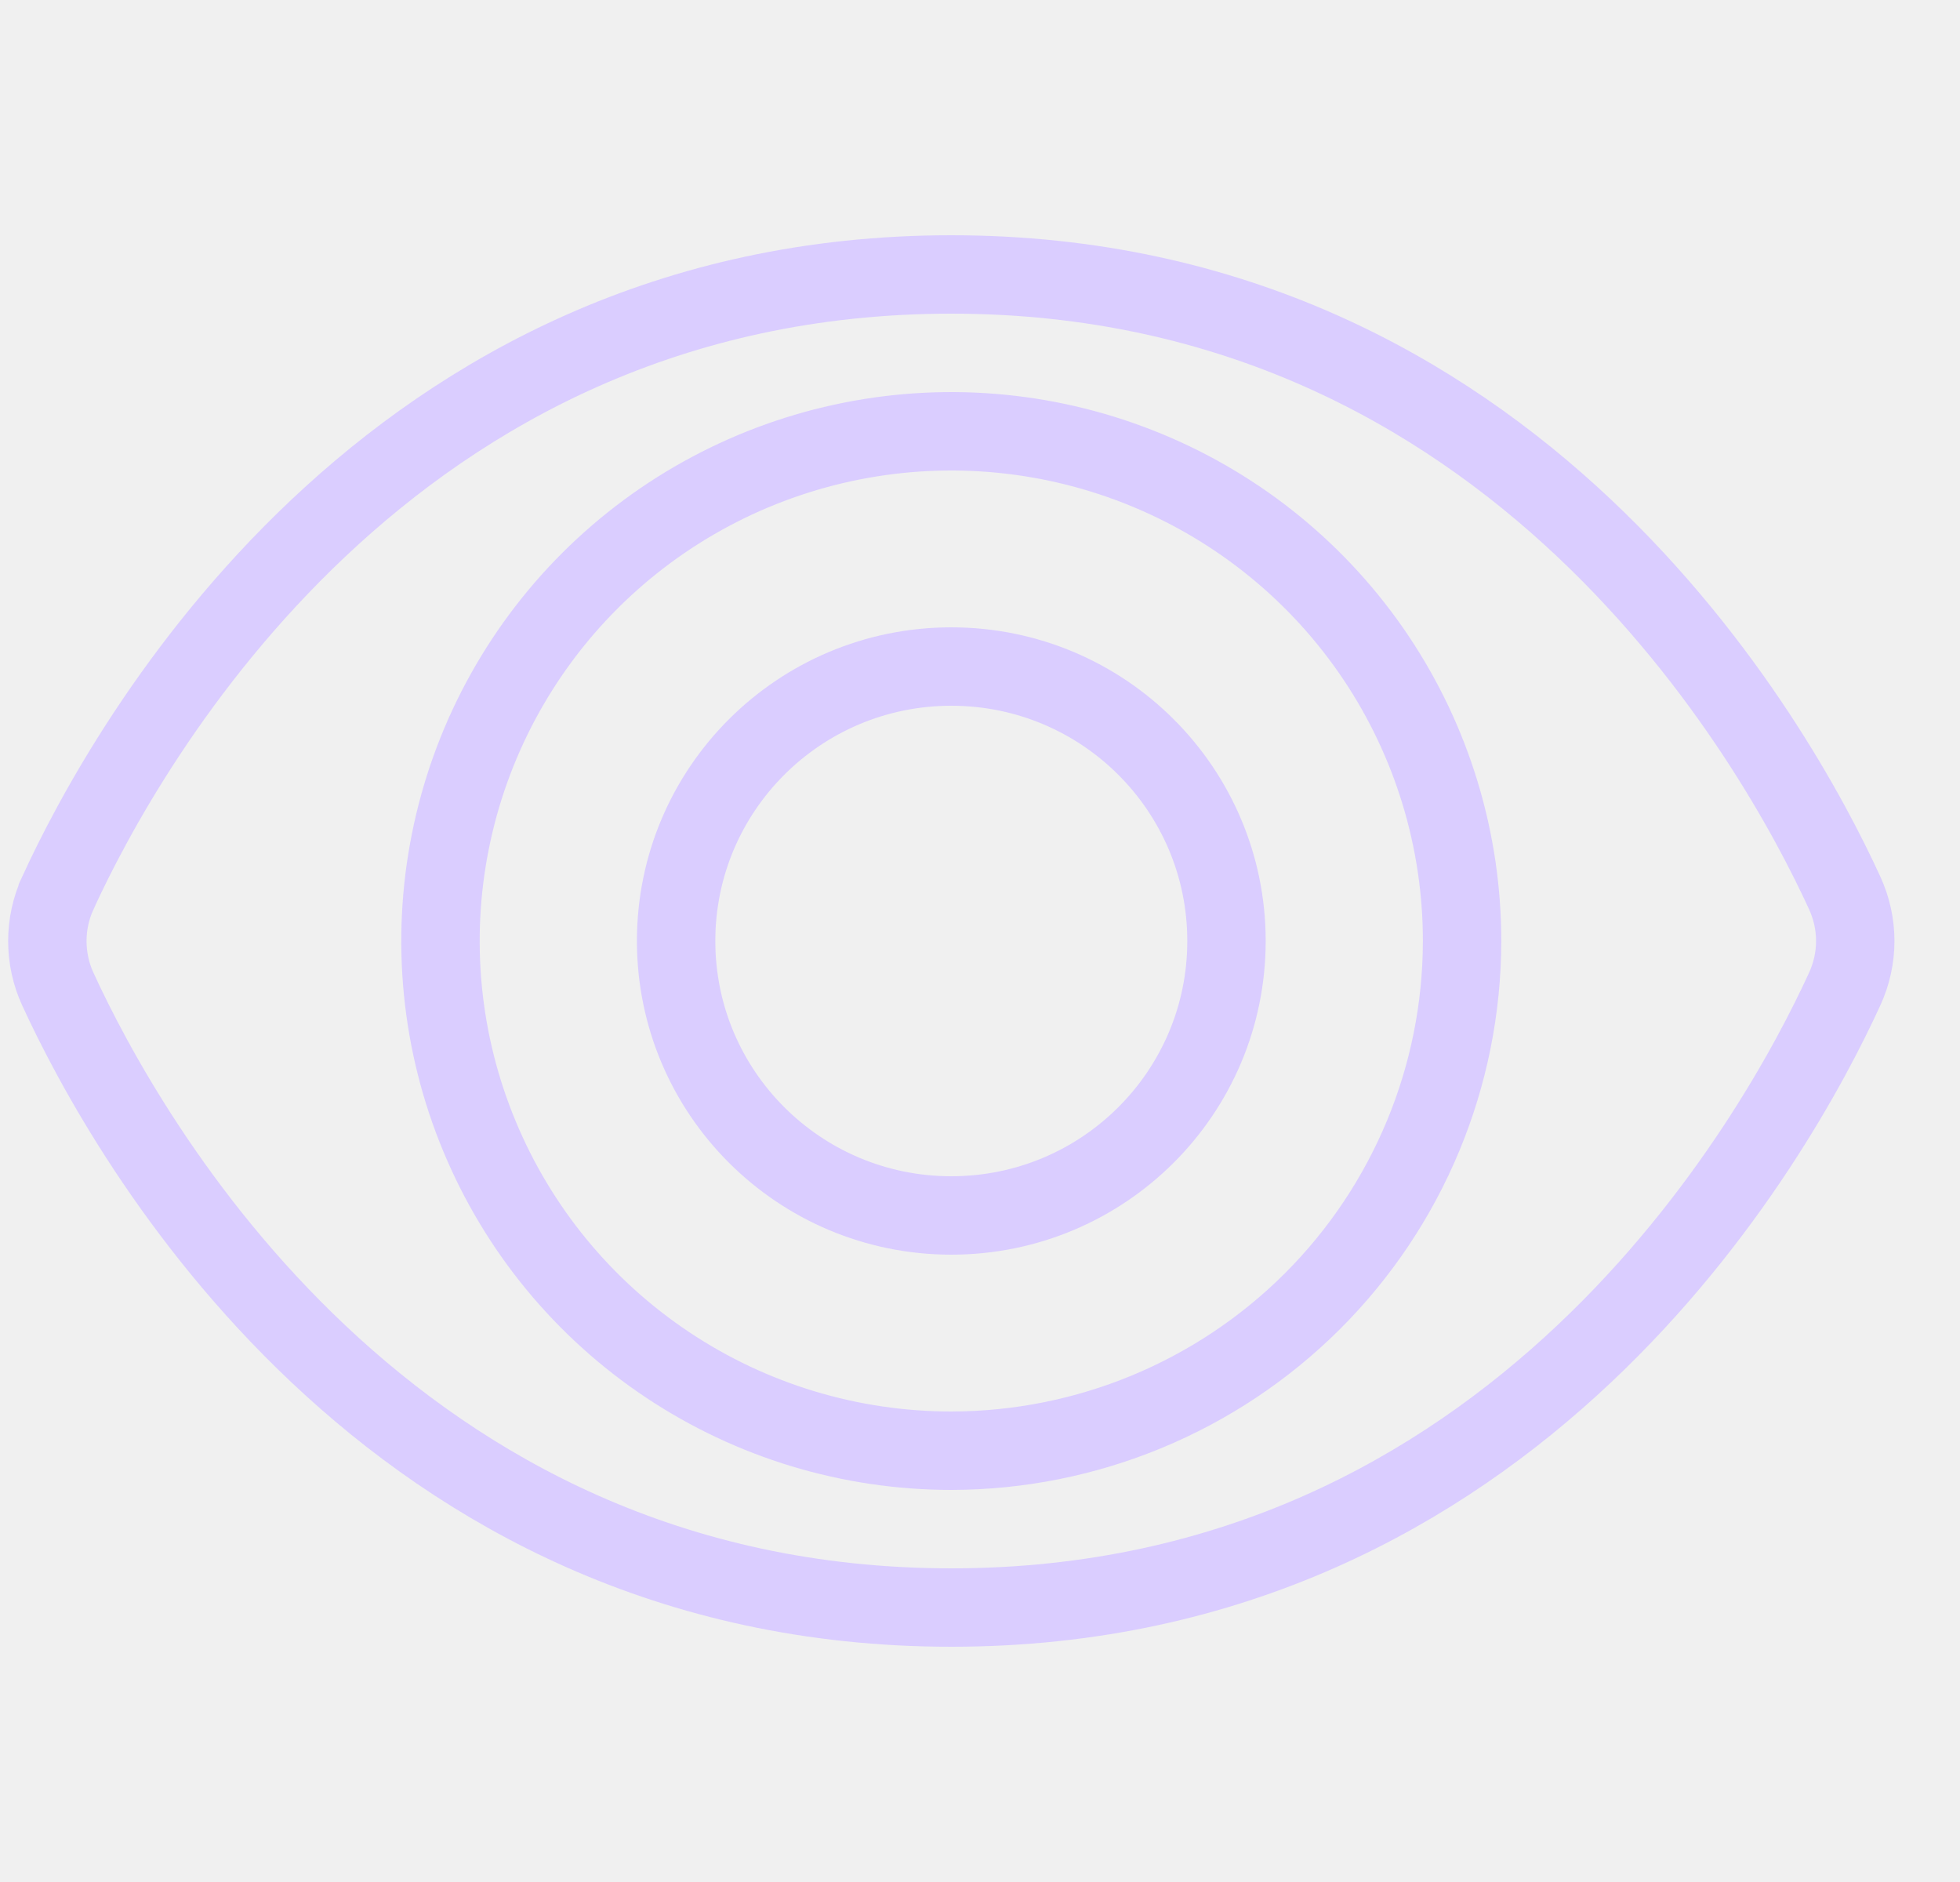
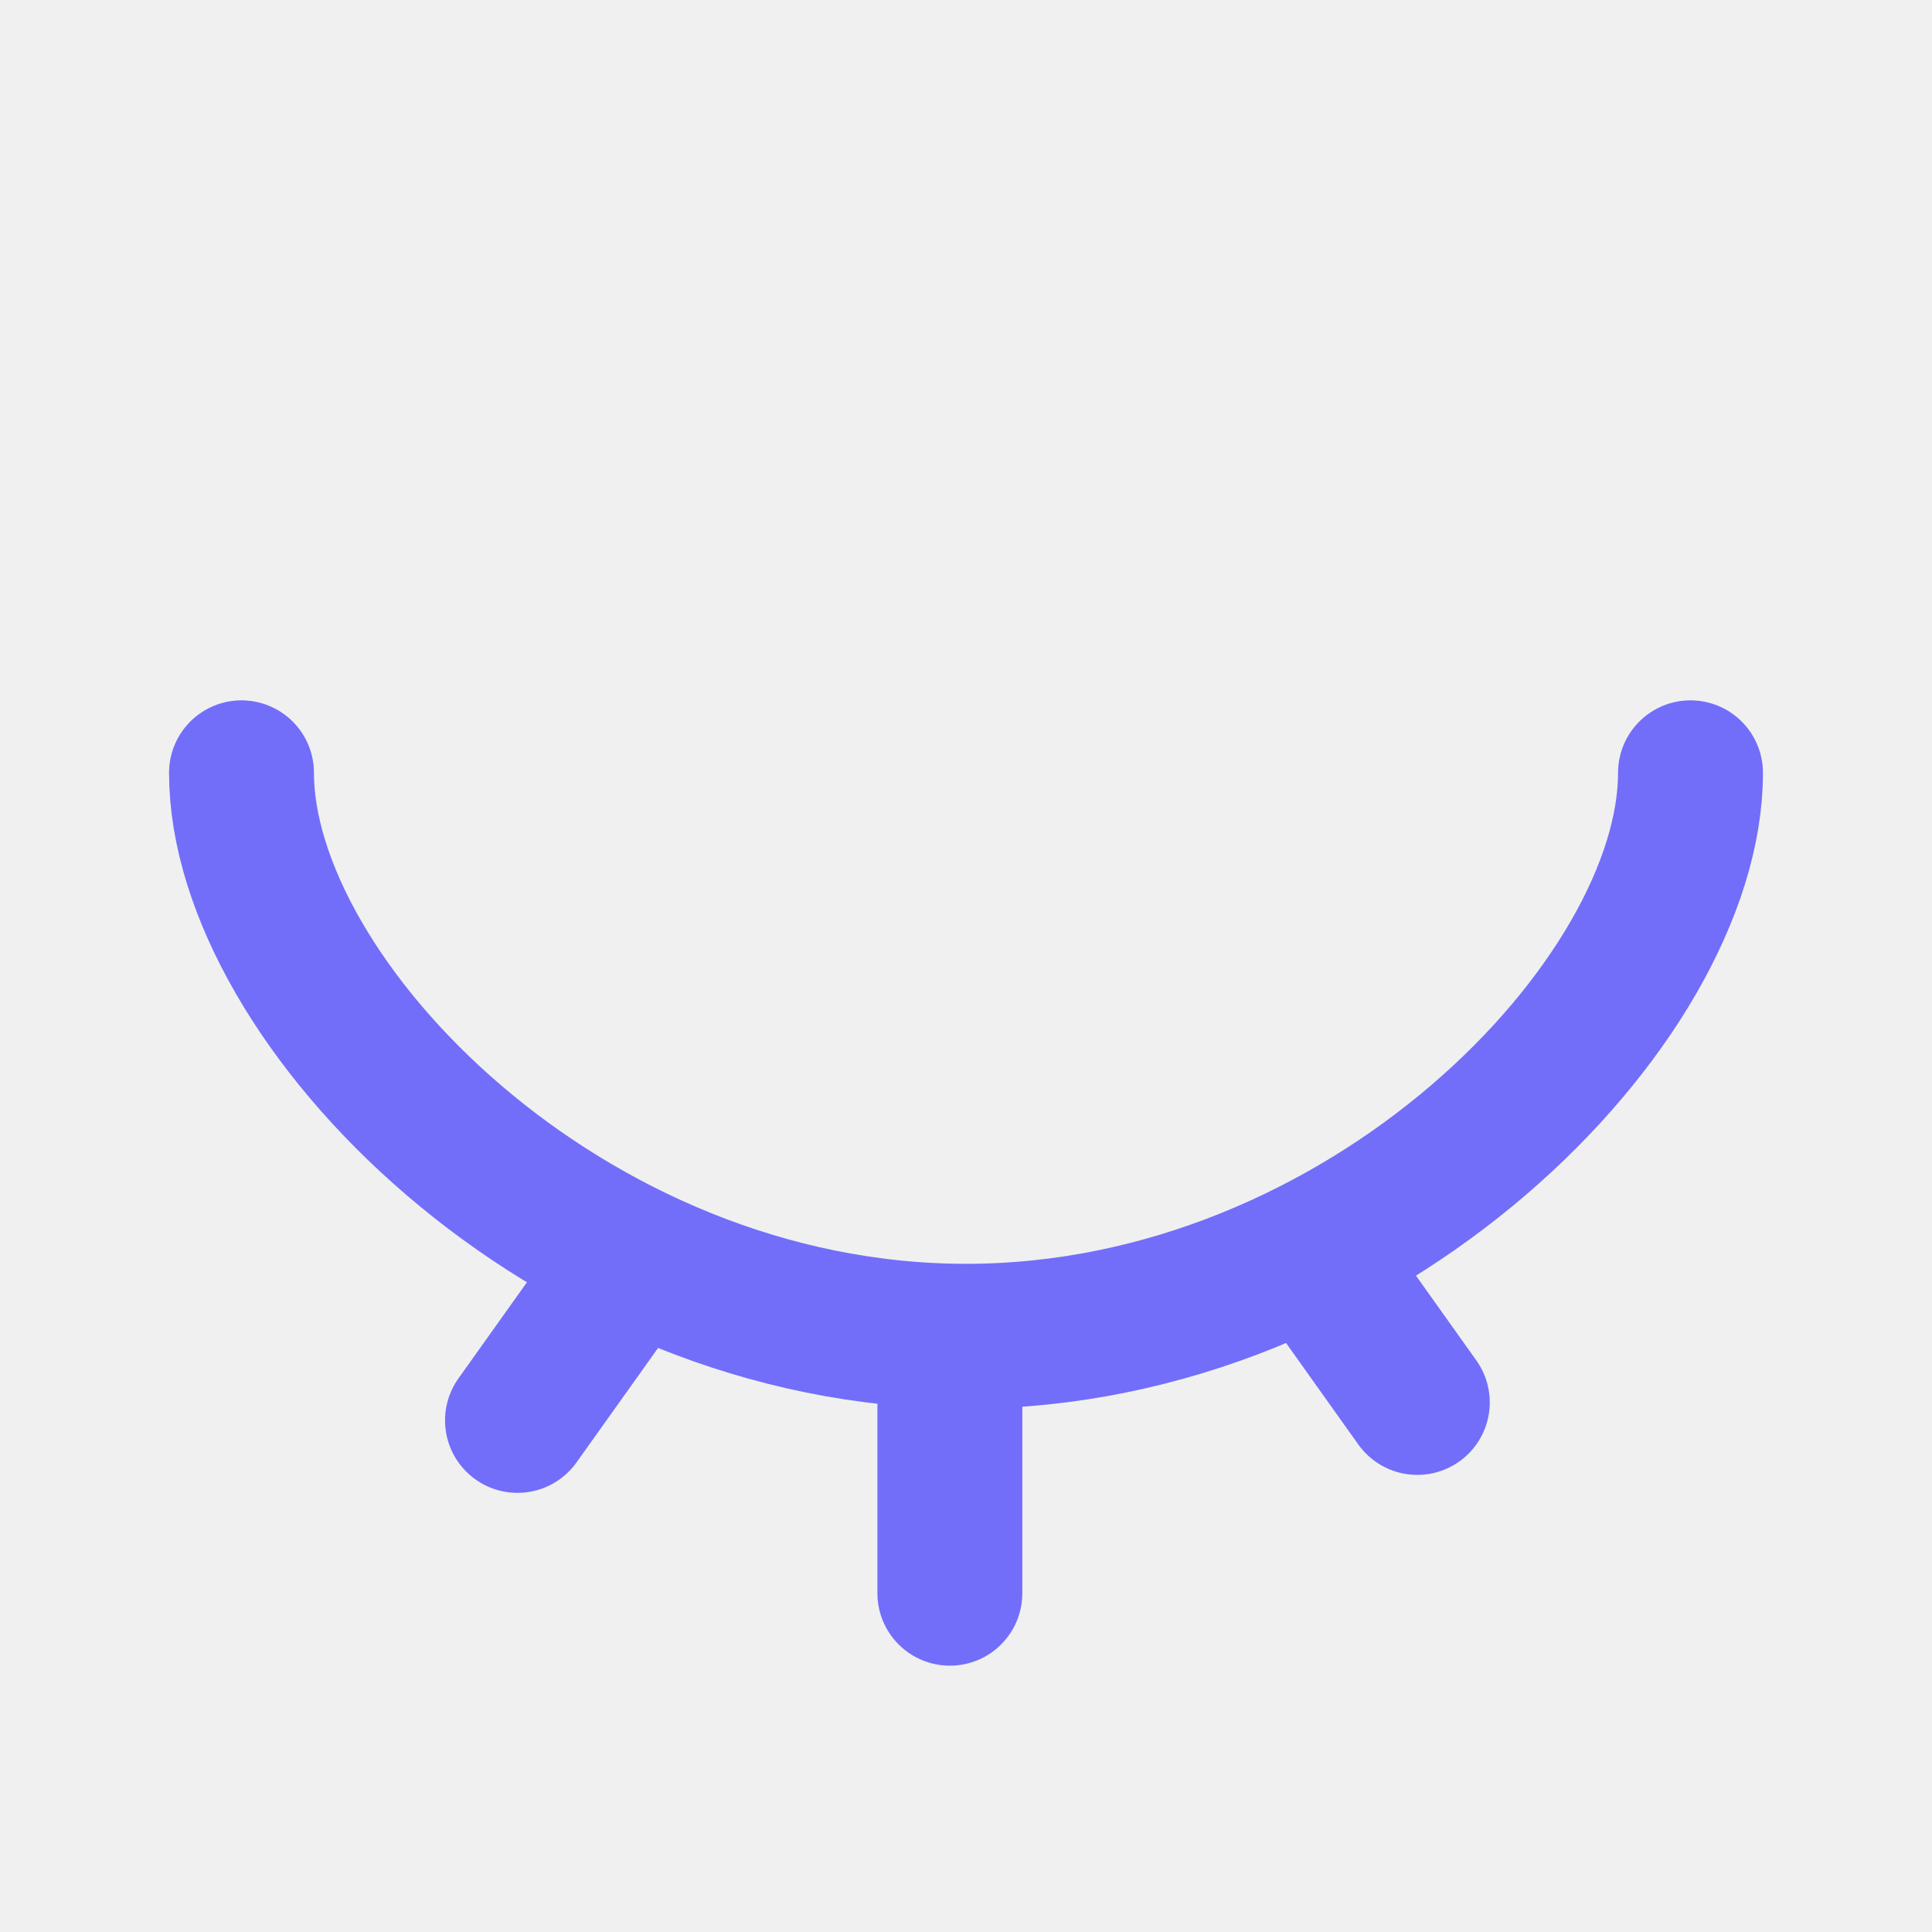
- <svg xmlns="http://www.w3.org/2000/svg" width="25" height="24" viewBox="0 0 25 24" fill="none">
-   <g clip-path="url(#clip0_340_1848)">
-     <path d="M23.53 11.389L23.53 11.389C23.618 11.581 23.664 11.789 23.664 12C23.664 12.211 23.618 12.419 23.53 12.611L23.53 12.611C22.662 14.505 19.332 20.5 12.134 20.5C4.935 20.5 1.606 14.505 0.737 12.612L0.737 12.612C0.649 12.421 0.604 12.212 0.604 12.001C0.604 11.79 0.649 11.582 0.737 11.39L0.737 11.389C1.606 9.495 4.935 3.5 12.134 3.5C19.332 3.5 22.662 9.495 23.53 11.389ZM12.134 18.5H12.134C13.861 18.498 15.517 17.813 16.739 16.595C17.96 15.377 18.647 13.724 18.649 12.001V12C18.649 10.714 18.267 9.457 17.551 8.388C16.835 7.319 15.817 6.486 14.627 5.995C13.436 5.503 12.127 5.374 10.863 5.625C9.599 5.876 8.439 6.494 7.527 7.403C6.616 8.312 5.995 9.471 5.744 10.732C5.492 11.993 5.621 13.3 6.115 14.488C6.608 15.676 7.443 16.691 8.515 17.405C9.586 18.119 10.845 18.5 12.134 18.5Z" stroke="#DACDFF" />
-     <path d="M15.644 12C15.644 13.932 14.074 15.5 12.134 15.5C10.194 15.5 8.624 13.932 8.624 12C8.624 10.068 10.194 8.5 12.134 8.5C14.074 8.5 15.644 10.068 15.644 12Z" stroke="#DACDFF" />
-   </g>
-   <defs>
-     <clipPath id="clip0_340_1848">
-       <rect width="24.061" height="24" fill="white" transform="translate(0.103516)" />
-     </clipPath>
-   </defs>
+ <svg xmlns="http://www.w3.org/2000/svg" width="20" height="20" viewBox="0 0 20 20" fill="none">
+   <path d="M17.5 8C17.5 10.366 14.142 13.833 10 13.833C5.858 13.833 2.5 10.363 2.5 8" stroke="#726EFA" stroke-width="1.5" stroke-linecap="round" stroke-linejoin="round" />
+   <path d="M5.357 14.704L6.438 13.187M14.672 14.518L13.591 13M9.833 16.493V13.977" stroke="#726EFA" stroke-width="1.5" stroke-linecap="round" />
</svg>
